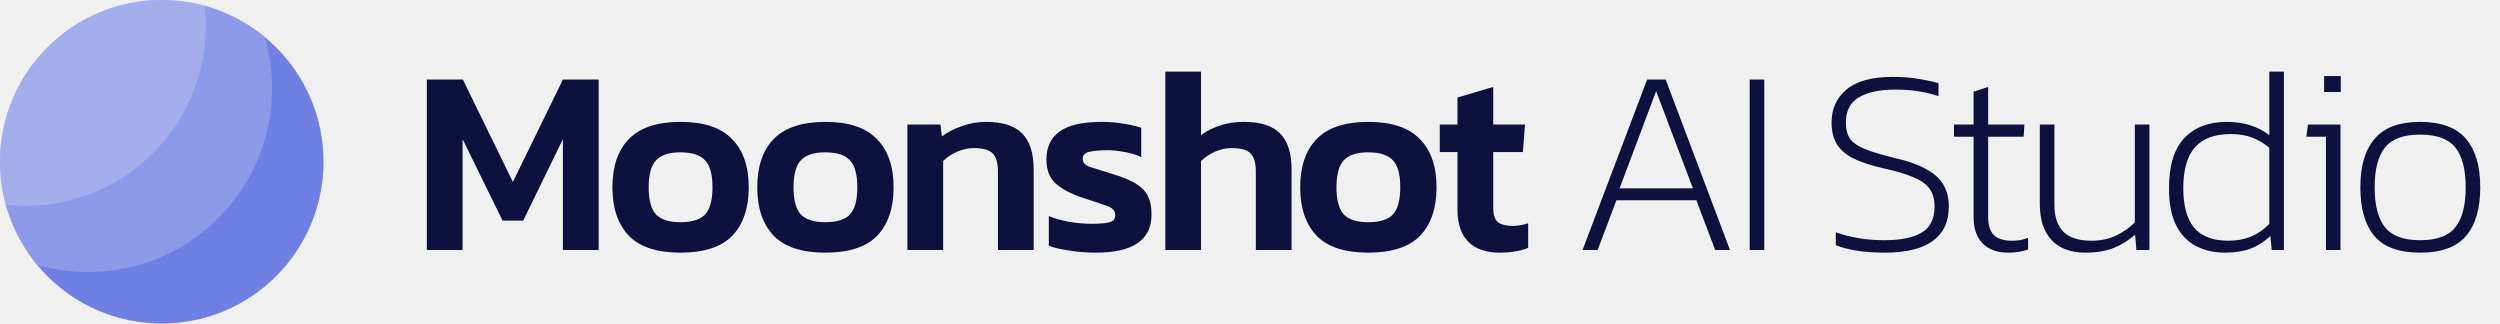
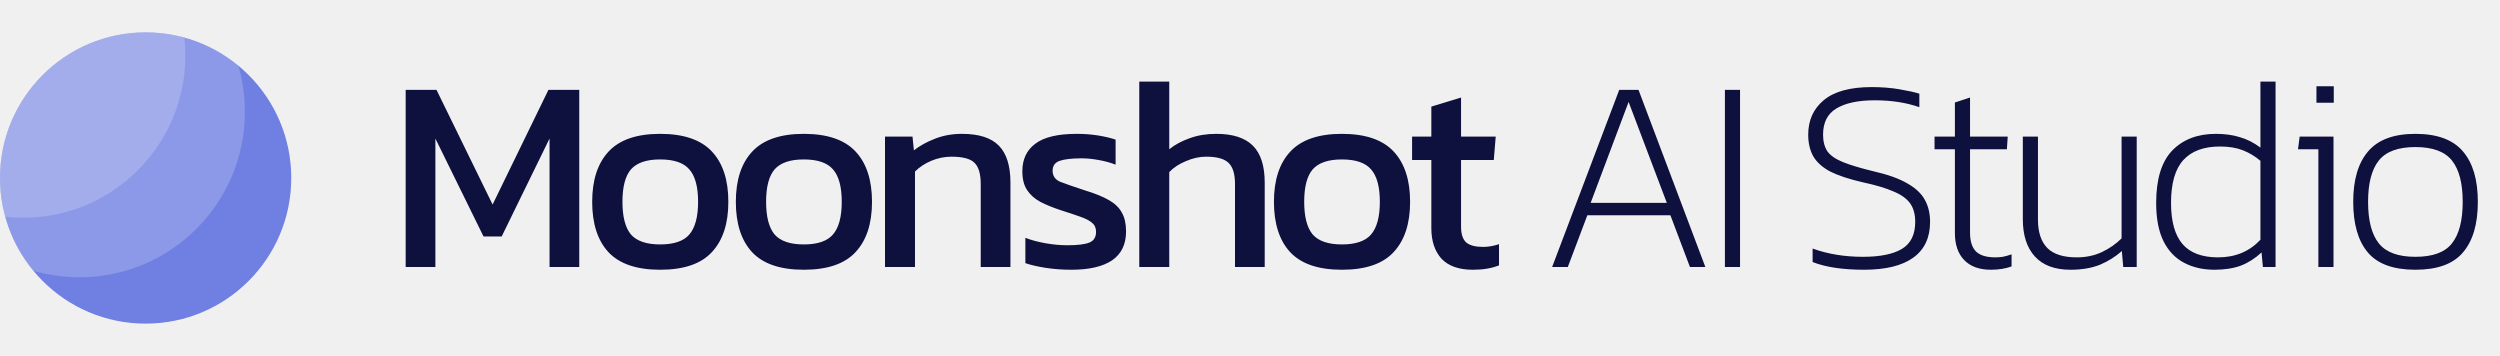
- <svg xmlns="http://www.w3.org/2000/svg" width="340" height="44" viewBox="0 0 340 44" fill="none">
-   <path d="M58.052 34V10.816H62.948L69.752 24.748L76.556 10.816H81.416V34H76.556V18.916L71.156 30.004H68.348L62.912 18.916V34H58.052ZM92.541 34.36C89.349 34.36 87.009 33.592 85.521 32.056C84.033 30.496 83.289 28.3 83.289 25.468C83.289 22.636 84.033 20.452 85.521 18.916C87.033 17.356 89.373 16.576 92.541 16.576C95.733 16.576 98.073 17.356 99.561 18.916C101.073 20.452 101.829 22.636 101.829 25.468C101.829 28.3 101.085 30.496 99.597 32.056C98.109 33.592 95.757 34.36 92.541 34.36ZM92.541 30.22C94.101 30.22 95.217 29.872 95.889 29.176C96.561 28.456 96.897 27.22 96.897 25.468C96.897 23.716 96.561 22.492 95.889 21.796C95.217 21.076 94.101 20.716 92.541 20.716C91.005 20.716 89.901 21.076 89.229 21.796C88.557 22.492 88.221 23.716 88.221 25.468C88.221 27.22 88.557 28.456 89.229 29.176C89.901 29.872 91.005 30.22 92.541 30.22ZM112.24 34.36C109.048 34.36 106.708 33.592 105.22 32.056C103.732 30.496 102.988 28.3 102.988 25.468C102.988 22.636 103.732 20.452 105.22 18.916C106.732 17.356 109.072 16.576 112.24 16.576C115.432 16.576 117.772 17.356 119.26 18.916C120.772 20.452 121.528 22.636 121.528 25.468C121.528 28.3 120.784 30.496 119.296 32.056C117.808 33.592 115.456 34.36 112.24 34.36ZM112.24 30.22C113.8 30.22 114.916 29.872 115.588 29.176C116.26 28.456 116.596 27.22 116.596 25.468C116.596 23.716 116.26 22.492 115.588 21.796C114.916 21.076 113.8 20.716 112.24 20.716C110.704 20.716 109.6 21.076 108.928 21.796C108.256 22.492 107.92 23.716 107.92 25.468C107.92 27.22 108.256 28.456 108.928 29.176C109.6 29.872 110.704 30.22 112.24 30.22ZM123.407 34V16.936H127.907L128.087 18.556C128.783 18.028 129.659 17.572 130.715 17.188C131.795 16.78 132.923 16.576 134.099 16.576C136.355 16.576 137.999 17.104 139.031 18.16C140.063 19.216 140.579 20.848 140.579 23.056V34H135.719V23.308C135.719 22.156 135.479 21.34 134.999 20.86C134.543 20.38 133.679 20.14 132.407 20.14C131.663 20.14 130.907 20.308 130.139 20.644C129.395 20.98 128.771 21.4 128.267 21.904V34H123.407ZM149.048 34.36C147.776 34.36 146.564 34.264 145.412 34.072C144.26 33.904 143.336 33.688 142.64 33.424V29.392C143.48 29.728 144.428 29.992 145.484 30.184C146.54 30.352 147.512 30.436 148.4 30.436C149.6 30.436 150.44 30.364 150.92 30.22C151.424 30.076 151.676 29.752 151.676 29.248C151.676 28.672 151.292 28.252 150.524 27.988C149.78 27.724 148.664 27.352 147.176 26.872C145.616 26.344 144.416 25.708 143.576 24.964C142.736 24.22 142.316 23.116 142.316 21.652C142.316 20.02 142.904 18.772 144.08 17.908C145.28 17.02 147.2 16.576 149.84 16.576C150.896 16.576 151.892 16.66 152.828 16.828C153.764 16.972 154.556 17.152 155.204 17.368V21.364C154.556 21.052 153.812 20.824 152.972 20.68C152.132 20.512 151.352 20.428 150.632 20.428C149.6 20.428 148.772 20.5 148.148 20.644C147.548 20.788 147.248 21.1 147.248 21.58C147.248 22.108 147.572 22.48 148.22 22.696C148.892 22.912 149.924 23.236 151.316 23.668C152.684 24.076 153.752 24.52 154.52 25C155.288 25.48 155.828 26.056 156.14 26.728C156.452 27.376 156.608 28.192 156.608 29.176C156.608 32.632 154.088 34.36 149.048 34.36ZM158.482 34V9.736H163.342V18.376C164.038 17.848 164.89 17.416 165.898 17.08C166.906 16.744 167.998 16.576 169.174 16.576C171.43 16.576 173.074 17.104 174.106 18.16C175.138 19.216 175.654 20.848 175.654 23.056V34H170.794V23.308C170.794 22.156 170.554 21.34 170.074 20.86C169.618 20.38 168.754 20.14 167.482 20.14C166.738 20.14 165.982 20.308 165.214 20.644C164.47 20.98 163.846 21.4 163.342 21.904V34H158.482ZM186.08 34.36C182.888 34.36 180.548 33.592 179.06 32.056C177.572 30.496 176.828 28.3 176.828 25.468C176.828 22.636 177.572 20.452 179.06 18.916C180.572 17.356 182.912 16.576 186.08 16.576C189.272 16.576 191.612 17.356 193.1 18.916C194.612 20.452 195.368 22.636 195.368 25.468C195.368 28.3 194.624 30.496 193.136 32.056C191.648 33.592 189.296 34.36 186.08 34.36ZM186.08 30.22C187.64 30.22 188.756 29.872 189.428 29.176C190.1 28.456 190.436 27.22 190.436 25.468C190.436 23.716 190.1 22.492 189.428 21.796C188.756 21.076 187.64 20.716 186.08 20.716C184.544 20.716 183.44 21.076 182.768 21.796C182.096 22.492 181.76 23.716 181.76 25.468C181.76 27.22 182.096 28.456 182.768 29.176C183.44 29.872 184.544 30.22 186.08 30.22ZM204.015 34.36C202.047 34.36 200.583 33.844 199.623 32.812C198.687 31.78 198.219 30.376 198.219 28.6V20.68H195.807V16.936H198.219V13.264L203.079 11.824V16.936H207.399L207.111 20.68H203.079V28.276C203.079 29.212 203.295 29.86 203.727 30.22C204.159 30.556 204.831 30.724 205.743 30.724C206.415 30.724 207.111 30.604 207.831 30.364V33.712C207.303 33.928 206.727 34.084 206.103 34.18C205.479 34.3 204.783 34.36 204.015 34.36ZM215.226 34L224.01 10.816H226.53L235.278 34H233.262L230.706 27.232H219.834L217.278 34H215.226ZM220.266 25.612H230.238L225.234 12.4L220.266 25.612ZM237.958 34V10.816H239.938V34H237.958ZM256.401 34.36C253.617 34.36 251.373 34.024 249.669 33.352V31.588C251.661 32.308 253.857 32.668 256.257 32.668C258.513 32.668 260.217 32.32 261.369 31.624C262.521 30.928 263.097 29.752 263.097 28.096C263.097 27.088 262.869 26.272 262.413 25.648C261.957 25.024 261.225 24.508 260.217 24.1C259.233 23.668 257.901 23.272 256.221 22.912C254.445 22.504 253.029 22.036 251.973 21.508C250.941 20.956 250.197 20.284 249.741 19.492C249.309 18.7 249.093 17.764 249.093 16.684C249.093 14.812 249.765 13.312 251.109 12.184C252.477 11.032 254.577 10.456 257.409 10.456C258.705 10.456 259.917 10.552 261.045 10.744C262.173 10.936 263.037 11.128 263.637 11.32V13.084C261.909 12.484 259.965 12.184 257.805 12.184C255.621 12.184 253.941 12.544 252.765 13.264C251.613 13.96 251.037 15.1 251.037 16.684C251.037 17.572 251.229 18.304 251.613 18.88C252.021 19.432 252.705 19.9 253.665 20.284C254.625 20.668 255.945 21.064 257.625 21.472C259.521 21.904 260.997 22.432 262.053 23.056C263.133 23.656 263.901 24.376 264.357 25.216C264.813 26.032 265.041 26.992 265.041 28.096C265.041 30.16 264.309 31.72 262.845 32.776C261.381 33.832 259.233 34.36 256.401 34.36ZM273.124 34.36C271.612 34.36 270.448 33.94 269.632 33.1C268.816 32.26 268.408 31.084 268.408 29.572V18.592H265.744V16.936H268.408V12.472L270.388 11.824V16.936H275.32L275.212 18.592H270.388V29.5C270.388 30.604 270.64 31.42 271.144 31.948C271.672 32.476 272.524 32.74 273.7 32.74C274.012 32.74 274.336 32.716 274.672 32.668C275.032 32.596 275.416 32.488 275.824 32.344V33.928C275.032 34.216 274.132 34.36 273.124 34.36ZM283.643 34.36C281.603 34.36 280.055 33.784 278.999 32.632C277.943 31.48 277.415 29.848 277.415 27.736V16.936H279.395V27.808C279.395 29.44 279.803 30.676 280.619 31.516C281.435 32.332 282.719 32.74 284.471 32.74C285.671 32.74 286.763 32.512 287.747 32.056C288.755 31.576 289.619 30.976 290.339 30.256V16.936H292.319V34H290.555L290.375 31.912C289.535 32.656 288.575 33.256 287.495 33.712C286.415 34.144 285.131 34.36 283.643 34.36ZM302.616 34.36C301.128 34.36 299.808 34.06 298.656 33.46C297.504 32.86 296.604 31.924 295.956 30.652C295.308 29.356 294.984 27.676 294.984 25.612C294.984 22.516 295.68 20.236 297.072 18.772C298.488 17.308 300.396 16.576 302.796 16.576C303.972 16.576 305.016 16.72 305.928 17.008C306.864 17.272 307.764 17.728 308.628 18.376V9.736H310.608V34H308.952L308.772 32.092C307.956 32.86 307.056 33.436 306.072 33.82C305.088 34.18 303.936 34.36 302.616 34.36ZM303.084 32.74C305.34 32.74 307.188 31.972 308.628 30.436V20.104C307.956 19.528 307.2 19.072 306.36 18.736C305.52 18.4 304.512 18.232 303.336 18.232C301.224 18.232 299.628 18.82 298.548 19.996C297.468 21.172 296.928 23.044 296.928 25.612C296.928 28.036 297.432 29.836 298.44 31.012C299.448 32.164 300.996 32.74 303.084 32.74ZM316.076 12.508V10.348H318.344V12.508H316.076ZM316.328 34V18.592H313.664L313.88 16.936H318.308V34H316.328ZM329.143 34.36C326.263 34.36 324.187 33.604 322.915 32.092C321.643 30.58 321.007 28.372 321.007 25.468C321.007 22.588 321.655 20.392 322.951 18.88C324.247 17.344 326.311 16.576 329.143 16.576C331.999 16.576 334.075 17.344 335.371 18.88C336.667 20.392 337.315 22.588 337.315 25.468C337.315 28.372 336.667 30.58 335.371 32.092C334.099 33.604 332.023 34.36 329.143 34.36ZM329.143 32.668C331.423 32.668 333.019 32.08 333.931 30.904C334.867 29.728 335.335 27.916 335.335 25.468C335.335 23.044 334.867 21.244 333.931 20.068C332.995 18.892 331.399 18.304 329.143 18.304C326.887 18.304 325.291 18.892 324.355 20.068C323.419 21.244 322.951 23.044 322.951 25.468C322.951 27.916 323.419 29.728 324.355 30.904C325.291 32.08 326.887 32.668 329.143 32.668Z" fill="#0E103D" />
-   <circle cx="22" cy="22" r="22" fill="#6F7FE2" />
-   <mask id="mask0_156_109" style="mask-type:luminance" maskUnits="userSpaceOnUse" x="0" y="0" width="44" height="44">
-     <circle cx="22" cy="22" r="22" fill="white" />
+ <svg xmlns="http://www.w3.org/2000/svg" width="309" height="44" viewBox="0 0 309 44" fill="none">
+   <path d="M50.142 33V11.104H53.95L60.886 25.282L67.788 11.104H71.596V33H67.924V17.122L62.008 29.226H59.764L53.814 17.122V33H50.142ZM81.592 33.34C78.691 33.34 76.56 32.615 75.2 31.164C73.863 29.713 73.194 27.639 73.194 24.942C73.194 22.245 73.874 20.171 75.234 18.72C76.594 17.269 78.714 16.544 81.592 16.544C84.494 16.544 86.624 17.269 87.984 18.72C89.344 20.171 90.024 22.245 90.024 24.942C90.024 27.639 89.344 29.713 87.984 31.164C86.647 32.615 84.516 33.34 81.592 33.34ZM81.592 30.212C83.292 30.212 84.494 29.804 85.196 28.988C85.922 28.149 86.284 26.801 86.284 24.942C86.284 23.083 85.922 21.746 85.196 20.93C84.494 20.114 83.292 19.706 81.592 19.706C79.915 19.706 78.714 20.114 77.988 20.93C77.286 21.746 76.934 23.083 76.934 24.942C76.934 26.801 77.286 28.149 77.988 28.988C78.714 29.804 79.915 30.212 81.592 30.212ZM99.348 33.34C96.447 33.34 94.316 32.615 92.956 31.164C91.619 29.713 90.95 27.639 90.95 24.942C90.95 22.245 91.63 20.171 92.99 18.72C94.35 17.269 96.47 16.544 99.348 16.544C102.25 16.544 104.38 17.269 105.74 18.72C107.1 20.171 107.78 22.245 107.78 24.942C107.78 27.639 107.1 29.713 105.74 31.164C104.403 32.615 102.272 33.34 99.348 33.34ZM99.348 30.212C101.048 30.212 102.25 29.804 102.952 28.988C103.678 28.149 104.04 26.801 104.04 24.942C104.04 23.083 103.678 21.746 102.952 20.93C102.25 20.114 101.048 19.706 99.348 19.706C97.671 19.706 96.47 20.114 95.744 20.93C95.042 21.746 94.69 23.083 94.69 24.942C94.69 26.801 95.042 28.149 95.744 28.988C96.47 29.804 97.671 30.212 99.348 30.212ZM109.386 33V16.884H112.786L112.956 18.584C113.681 18.017 114.543 17.541 115.54 17.156C116.56 16.748 117.682 16.544 118.906 16.544C120.991 16.544 122.51 17.031 123.462 18.006C124.414 18.981 124.89 20.499 124.89 22.562V33H121.218V22.732C121.218 21.485 120.957 20.613 120.436 20.114C119.937 19.615 118.985 19.366 117.58 19.366C116.741 19.366 115.914 19.536 115.098 19.876C114.305 20.216 113.636 20.658 113.092 21.202V33H109.386ZM132.414 33.34C131.304 33.34 130.238 33.261 129.218 33.102C128.221 32.943 127.394 32.751 126.736 32.524V29.396C127.507 29.691 128.357 29.917 129.286 30.076C130.216 30.235 131.1 30.314 131.938 30.314C133.208 30.314 134.114 30.201 134.658 29.974C135.202 29.747 135.474 29.305 135.474 28.648C135.474 28.172 135.304 27.798 134.964 27.526C134.647 27.254 134.16 27.005 133.502 26.778C132.868 26.551 132.052 26.279 131.054 25.962C130.102 25.645 129.275 25.305 128.572 24.942C127.87 24.557 127.326 24.069 126.94 23.48C126.555 22.891 126.362 22.12 126.362 21.168C126.362 19.695 126.895 18.561 127.96 17.768C129.026 16.952 130.737 16.544 133.094 16.544C134.024 16.544 134.908 16.612 135.746 16.748C136.585 16.884 137.299 17.054 137.888 17.258V20.352C137.254 20.103 136.551 19.91 135.78 19.774C135.032 19.638 134.33 19.57 133.672 19.57C132.494 19.57 131.598 19.672 130.986 19.876C130.397 20.08 130.102 20.488 130.102 21.1C130.102 21.735 130.408 22.188 131.02 22.46C131.655 22.709 132.664 23.061 134.046 23.514C135.316 23.899 136.324 24.307 137.072 24.738C137.82 25.169 138.353 25.69 138.67 26.302C139.01 26.891 139.18 27.662 139.18 28.614C139.18 30.201 138.602 31.391 137.446 32.184C136.29 32.955 134.613 33.34 132.414 33.34ZM140.814 33V10.084H144.52V18.448C145.223 17.881 146.061 17.428 147.036 17.088C148.011 16.725 149.11 16.544 150.334 16.544C152.374 16.544 153.881 17.031 154.856 18.006C155.831 18.981 156.318 20.499 156.318 22.562V33H152.646V22.732C152.646 21.485 152.374 20.613 151.83 20.114C151.309 19.615 150.391 19.366 149.076 19.366C148.26 19.366 147.433 19.547 146.594 19.91C145.755 20.25 145.064 20.703 144.52 21.27V33H140.814ZM165.856 33.34C162.955 33.34 160.824 32.615 159.464 31.164C158.127 29.713 157.458 27.639 157.458 24.942C157.458 22.245 158.138 20.171 159.498 18.72C160.858 17.269 162.977 16.544 165.856 16.544C168.757 16.544 170.888 17.269 172.248 18.72C173.608 20.171 174.288 22.245 174.288 24.942C174.288 27.639 173.608 29.713 172.248 31.164C170.911 32.615 168.78 33.34 165.856 33.34ZM165.856 30.212C167.556 30.212 168.757 29.804 169.46 28.988C170.185 28.149 170.548 26.801 170.548 24.942C170.548 23.083 170.185 21.746 169.46 20.93C168.757 20.114 167.556 19.706 165.856 19.706C164.179 19.706 162.977 20.114 162.252 20.93C161.549 21.746 161.198 23.083 161.198 24.942C161.198 26.801 161.549 28.149 162.252 28.988C162.977 29.804 164.179 30.212 165.856 30.212ZM182.048 33.34C180.325 33.34 179.033 32.887 178.172 31.98C177.333 31.051 176.914 29.793 176.914 28.206V19.774H174.534V16.884H176.914V13.178L180.586 12.056V16.884H184.87L184.632 19.774H180.586V28.002C180.586 28.931 180.801 29.589 181.232 29.974C181.663 30.337 182.365 30.518 183.34 30.518C183.952 30.518 184.598 30.405 185.278 30.178V32.796C184.394 33.159 183.317 33.34 182.048 33.34ZM191.843 33L200.139 11.104H202.519L210.781 33H208.877L206.463 26.608H196.195L193.781 33H191.843ZM196.603 25.078H206.021L201.295 12.6L196.603 25.078ZM213.2 33V11.104H215.07V33H213.2ZM230.397 33.34C227.768 33.34 225.648 33.023 224.039 32.388V30.722C225.92 31.402 227.994 31.742 230.261 31.742C232.392 31.742 234.001 31.413 235.089 30.756C236.177 30.099 236.721 28.988 236.721 27.424C236.721 26.472 236.506 25.701 236.075 25.112C235.644 24.523 234.953 24.035 234.001 23.65C233.072 23.242 231.814 22.868 230.227 22.528C228.55 22.143 227.212 21.701 226.215 21.202C225.24 20.681 224.538 20.046 224.107 19.298C223.699 18.55 223.495 17.666 223.495 16.646C223.495 14.878 224.13 13.461 225.399 12.396C226.691 11.308 228.674 10.764 231.349 10.764C232.573 10.764 233.718 10.855 234.783 11.036C235.848 11.217 236.664 11.399 237.231 11.58V13.246C235.599 12.679 233.763 12.396 231.723 12.396C229.66 12.396 228.074 12.736 226.963 13.416C225.875 14.073 225.331 15.15 225.331 16.646C225.331 17.485 225.512 18.176 225.875 18.72C226.26 19.241 226.906 19.683 227.813 20.046C228.72 20.409 229.966 20.783 231.553 21.168C233.344 21.576 234.738 22.075 235.735 22.664C236.755 23.231 237.48 23.911 237.911 24.704C238.342 25.475 238.557 26.381 238.557 27.424C238.557 29.373 237.866 30.847 236.483 31.844C235.1 32.841 233.072 33.34 230.397 33.34ZM246.08 33.34C244.652 33.34 243.553 32.943 242.782 32.15C242.011 31.357 241.626 30.246 241.626 28.818V18.448H239.11V16.884H241.626V12.668L243.496 12.056V16.884H248.154L248.052 18.448H243.496V28.75C243.496 29.793 243.734 30.563 244.21 31.062C244.709 31.561 245.513 31.81 246.624 31.81C246.919 31.81 247.225 31.787 247.542 31.742C247.882 31.674 248.245 31.572 248.63 31.436V32.932C247.882 33.204 247.032 33.34 246.08 33.34ZM255.903 33.34C253.976 33.34 252.514 32.796 251.517 31.708C250.519 30.62 250.021 29.079 250.021 27.084V16.884H251.891V27.152C251.891 28.693 252.276 29.861 253.047 30.654C253.817 31.425 255.03 31.81 256.685 31.81C257.818 31.81 258.849 31.595 259.779 31.164C260.731 30.711 261.547 30.144 262.227 29.464V16.884H264.097V33H262.431L262.261 31.028C261.467 31.731 260.561 32.297 259.541 32.728C258.521 33.136 257.308 33.34 255.903 33.34ZM273.711 33.34C272.305 33.34 271.059 33.057 269.971 32.49C268.883 31.923 268.033 31.039 267.421 29.838C266.809 28.614 266.503 27.027 266.503 25.078C266.503 22.154 267.16 20.001 268.475 18.618C269.812 17.235 271.614 16.544 273.881 16.544C274.991 16.544 275.977 16.68 276.839 16.952C277.723 17.201 278.573 17.632 279.389 18.244V10.084H281.259V33H279.695L279.525 31.198C278.754 31.923 277.904 32.467 276.975 32.83C276.045 33.17 274.957 33.34 273.711 33.34ZM274.153 31.81C276.283 31.81 278.029 31.085 279.389 29.634V19.876C278.754 19.332 278.04 18.901 277.247 18.584C276.453 18.267 275.501 18.108 274.391 18.108C272.396 18.108 270.889 18.663 269.869 19.774C268.849 20.885 268.339 22.653 268.339 25.078C268.339 27.367 268.815 29.067 269.767 30.178C270.719 31.266 272.181 31.81 274.153 31.81ZM286.312 12.702V10.662H288.454V12.702H286.312ZM286.55 33V18.448H284.034L284.238 16.884H288.42V33H286.55ZM298.542 33.34C295.822 33.34 293.862 32.626 292.66 31.198C291.459 29.77 290.858 27.685 290.858 24.942C290.858 22.222 291.47 20.148 292.694 18.72C293.918 17.269 295.868 16.544 298.542 16.544C301.24 16.544 303.2 17.269 304.424 18.72C305.648 20.148 306.26 22.222 306.26 24.942C306.26 27.685 305.648 29.77 304.424 31.198C303.223 32.626 301.262 33.34 298.542 33.34ZM298.542 31.742C300.696 31.742 302.203 31.187 303.064 30.076C303.948 28.965 304.39 27.254 304.39 24.942C304.39 22.653 303.948 20.953 303.064 19.842C302.18 18.731 300.673 18.176 298.542 18.176C296.412 18.176 294.904 18.731 294.02 19.842C293.136 20.953 292.694 22.653 292.694 24.942C292.694 27.254 293.136 28.965 294.02 30.076C294.904 31.187 296.412 31.742 298.542 31.742Z" fill="#0E103D" />
+   <circle cx="18" cy="22" r="18" fill="#6F7FE2" />
+   <mask id="mask0_1265_43" style="mask-type:luminance" maskUnits="userSpaceOnUse" x="0" y="4" width="36" height="36">
+     <circle cx="18" cy="22" r="18" fill="white" />
  </mask>
-   <g mask="url(#mask0_156_109)">
-     <circle opacity="0.2" cx="12" cy="12" r="25" fill="white" />
-     <circle opacity="0.2" cx="3.5" cy="3.5" r="24.5" fill="white" />
+   <g mask="url(#mask0_1265_43)">
+     <circle opacity="0.2" cx="9.818" cy="13.818" r="20.454" fill="white" />
+     <circle opacity="0.2" cx="2.864" cy="6.864" r="20.046" fill="white" />
  </g>
</svg>
